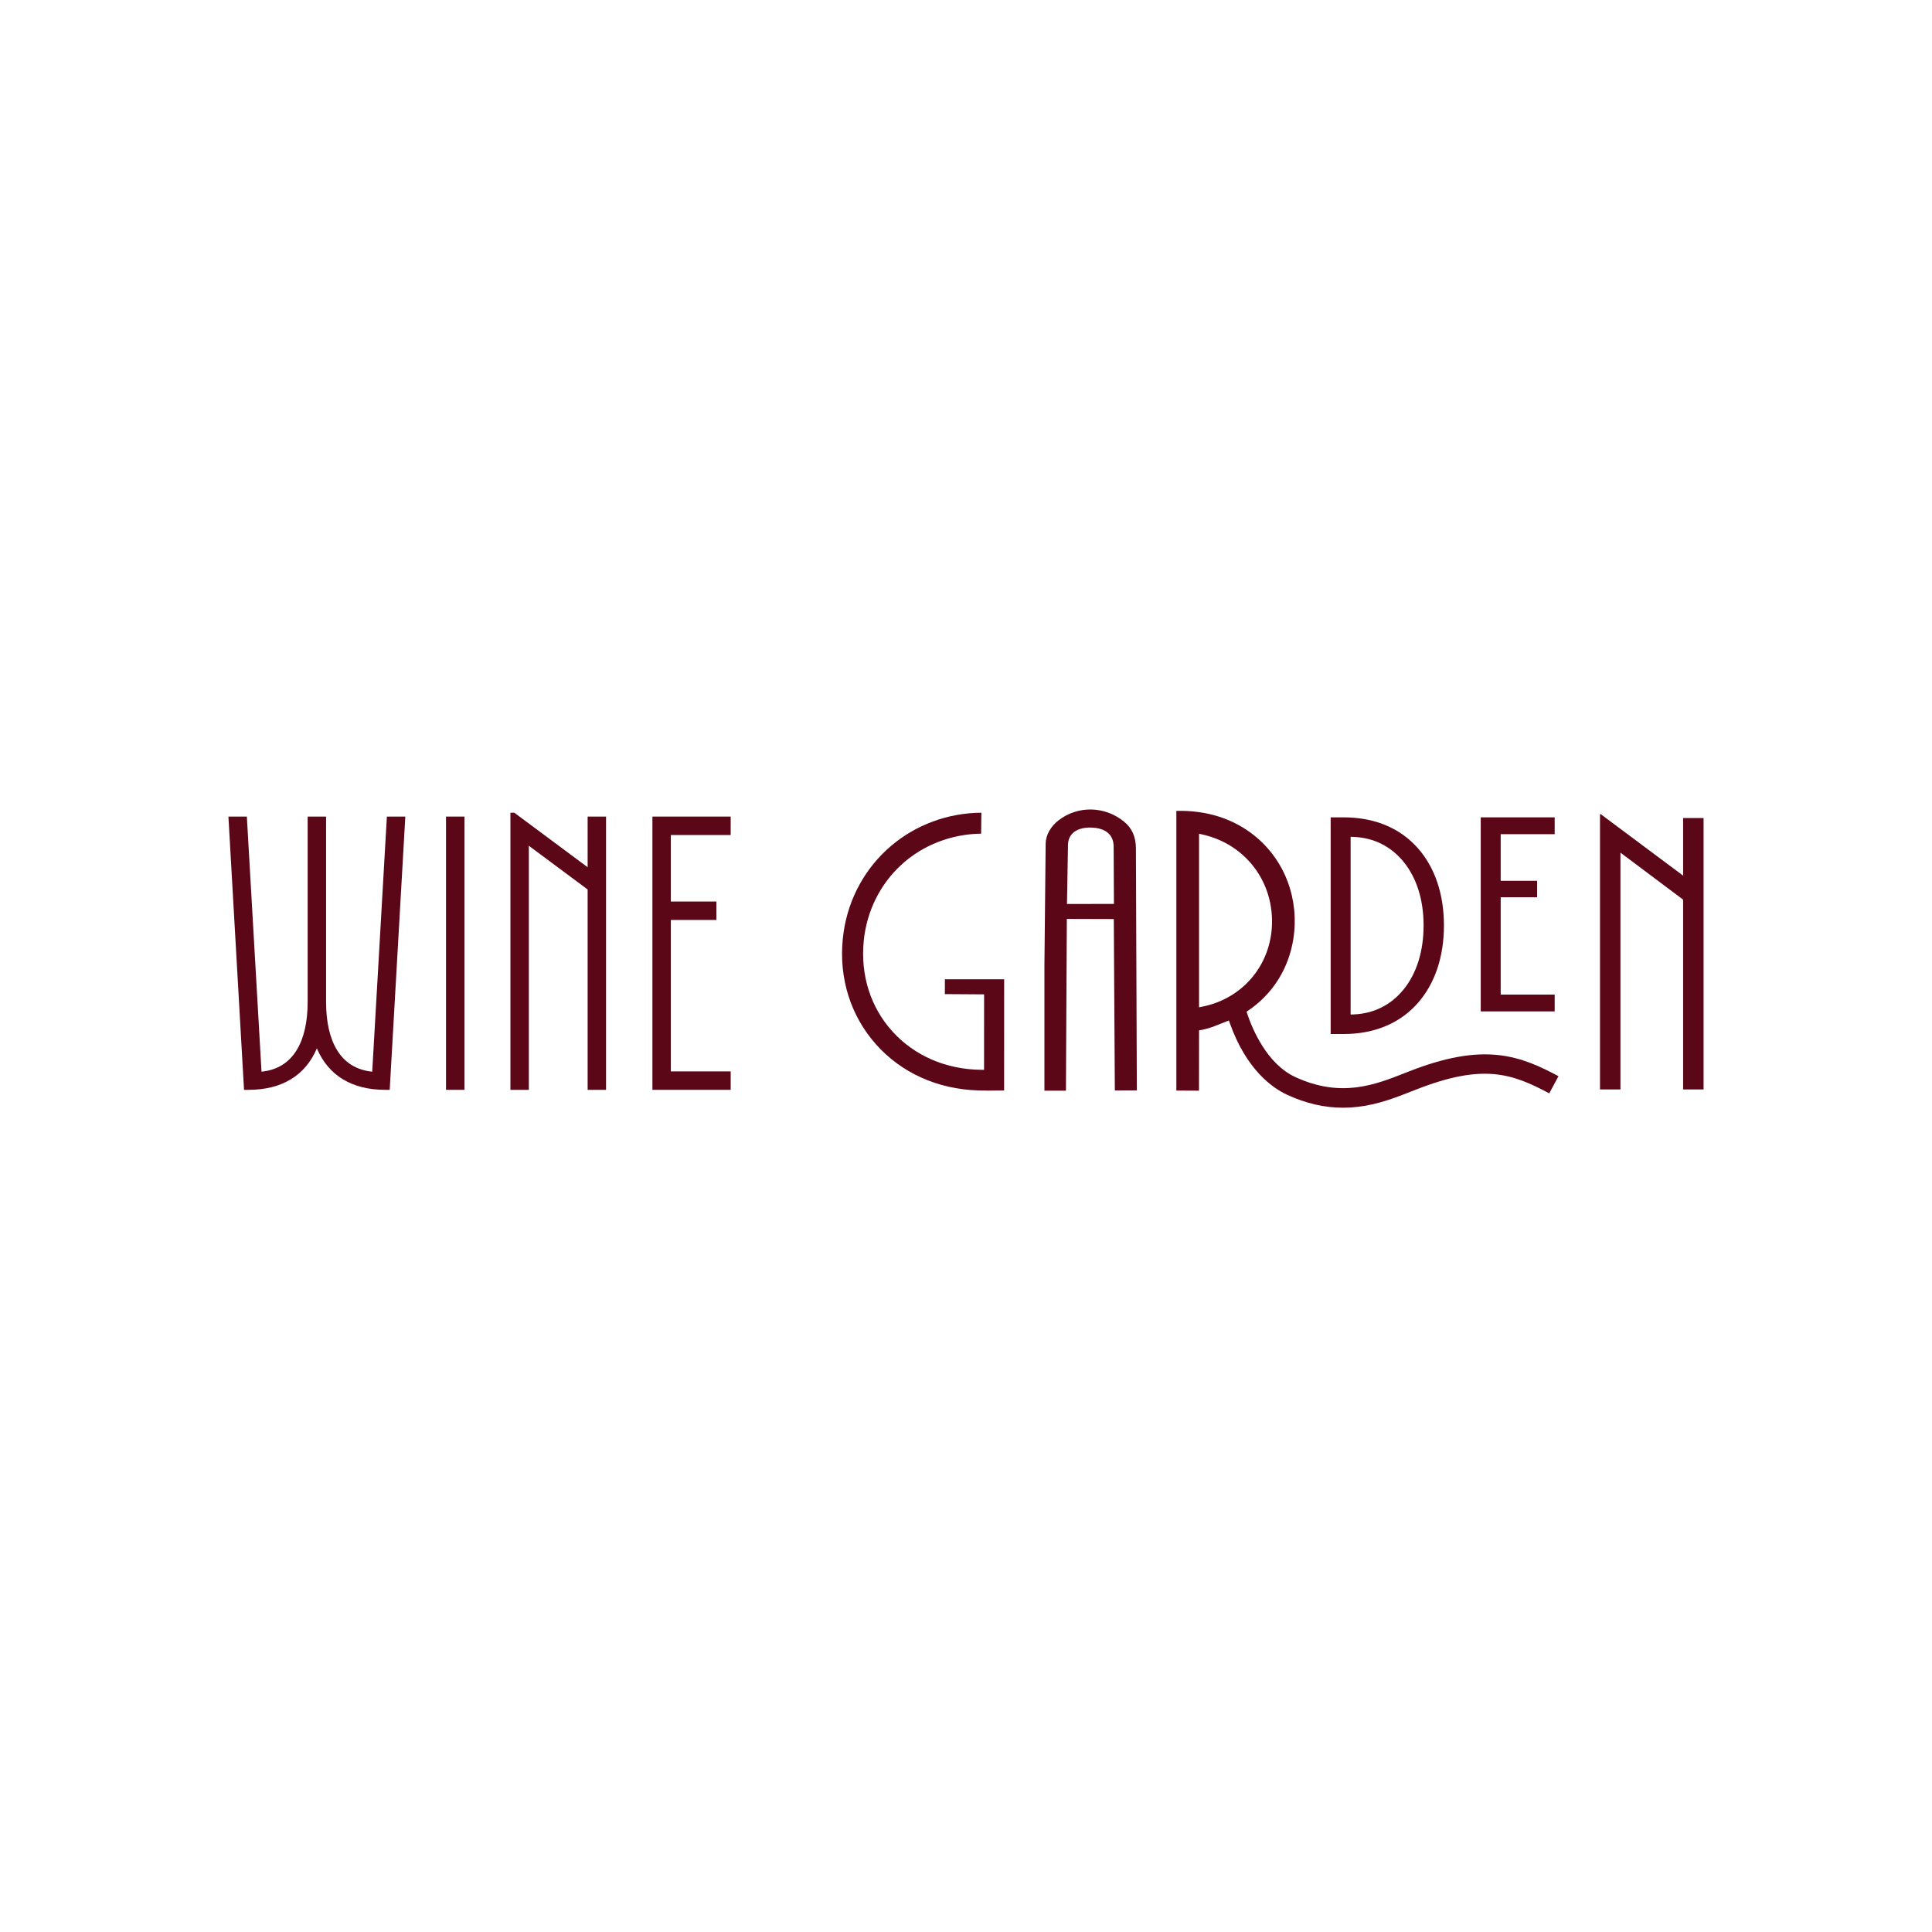
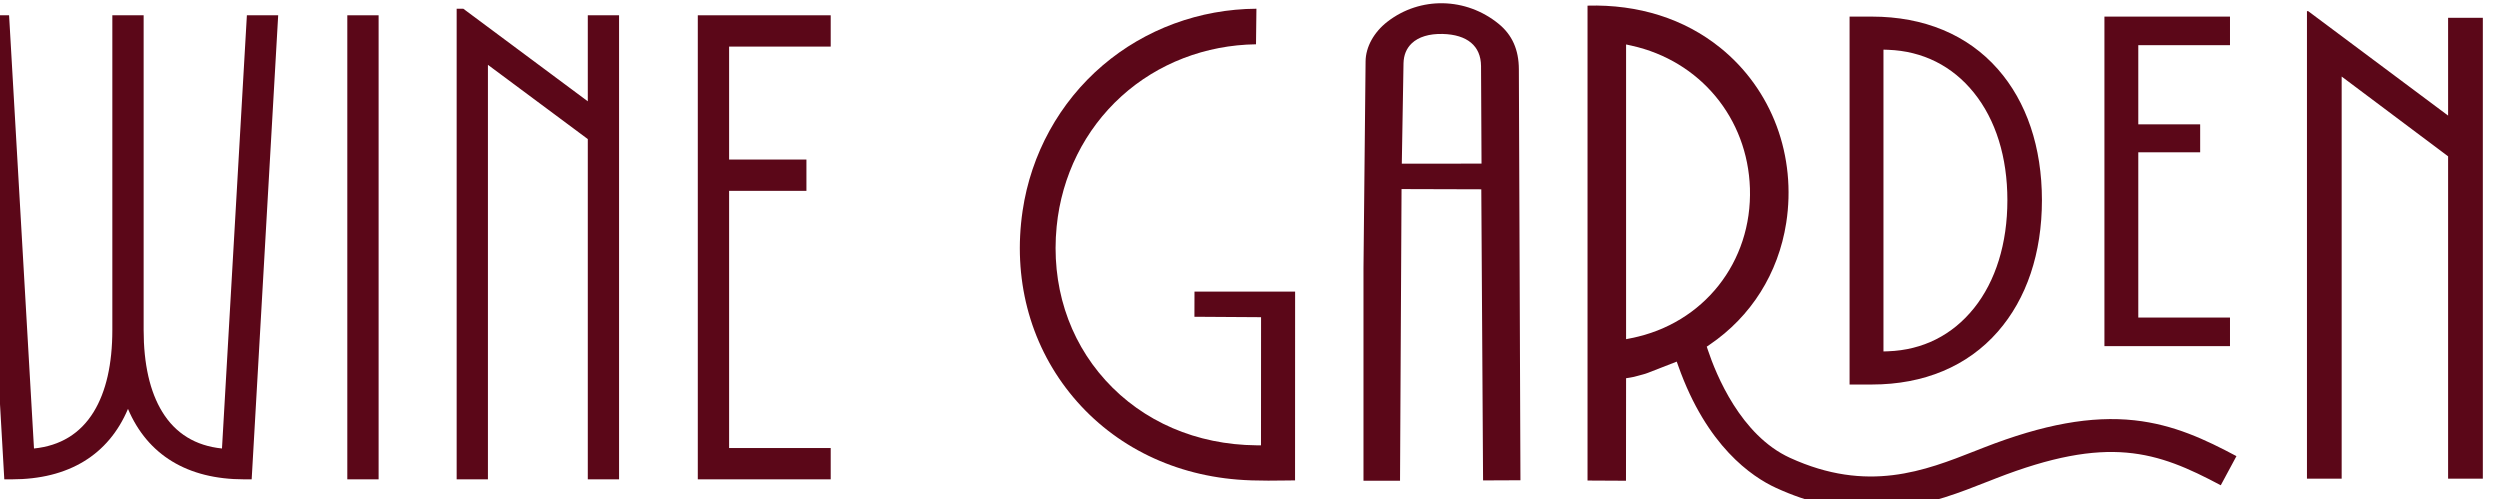
- <svg xmlns="http://www.w3.org/2000/svg" id="Layer_1" data-name="Layer 1" viewBox="0 0 1000 1000">
+ <svg xmlns="http://www.w3.org/2000/svg" id="Layer_1" data-name="Layer 1" viewBox="125 418 762 152">
  <defs>
    <style>
      .cls-1 {
        fill: #5b0718;
      }
    </style>
  </defs>
  <path class="cls-1" d="M519.73,564.43l.02-57.55h-30.67s-.02,7.67-.02,7.67l20.31.13-.02,39.05h-1.39c-18.24-.16-34.59-7.21-46.03-19.84-11.33-12.51-16.61-29.15-14.86-46.86,1.52-15.44,8.54-29.54,19.75-39.69,11.06-10.02,25.6-15.63,41.01-15.84l.13-10.84c-17.28.1-33.91,6.22-46.86,17.27-13.18,11.25-21.85,26.99-24.41,44.32-3.01,20.38,2.06,40.06,14.3,55.42,12.31,15.46,30.5,24.87,51.23,26.51,2.8.22,5.68.32,9.35.32,1.85,0,3.73-.02,5.73-.05h.12c.76-.01,1.53-.02,2.31-.03Z" />
  <path class="cls-1" d="M577.02,564.43l11.41-.05-.48-125.27c-.02-5.95-2.04-10.49-6.17-13.85-9.96-8.11-23.89-8.38-33.88-.66-4.13,3.19-6.62,7.7-6.67,12.07l-.64,63.17v64.68h11.14l.46-88.89,24.31.07.54,88.74ZM552.79,437.28c.06-2.5.9-4.53,2.5-6.06,2.08-1.98,5.34-2.97,9.43-2.87,7.5.19,11.66,3.66,11.7,9.78l.15,29.74-24.3.02.52-30.61Z" />
  <path class="cls-1" d="M695.54,423.06h-6.79v112.14h6.79c15.89,0,29.17-5.57,38.39-16.11,8.8-10.05,13.45-23.91,13.45-40.07s-4.65-29.96-13.45-39.96c-9.21-10.47-22.49-16-38.4-16ZM726.63,511.98c-6.57,8.19-15.6,12.71-26.12,13.09l-1.43.05v-91.99l1.43.05c10.51.38,19.54,4.89,26.12,13.06,6.69,8.31,10.22,19.64,10.22,32.78s-3.53,24.63-10.22,32.97Z" />
  <polygon class="cls-1" points="804.7 431.77 804.7 423.06 766.43 423.06 766.43 523.5 804.7 523.5 804.7 514.79 776.75 514.79 776.75 464.42 795.61 464.42 795.61 455.9 776.75 455.9 776.75 431.77 804.7 431.77" />
  <polygon class="cls-1" points="881.77 563.89 881.77 423.42 871.18 423.42 871.18 453.23 828.52 421.39 828.16 421.39 828.16 563.89 838.74 563.89 838.74 441.33 871.18 465.65 871.18 563.89 881.77 563.89" />
  <path class="cls-1" d="M730.83,564.8c.84-.33,1.67-.66,2.49-.98,34.27-13.37,49.09-8.28,68.57,2.09l4.78-8.88c-9.49-5.06-19.1-9.61-31.06-10.92-13.14-1.43-27.74,1.21-45.95,8.31-.84.33-1.69.66-2.55,1-15.43,6.08-32.88,12.96-56.56,2.11-14.96-6.86-22.47-25.28-25-32.88l-.33-.99.86-.59c12.68-8.59,20.97-21.78,23.36-37.13,1.56-10.01.55-20.21-2.9-29.48-3.5-9.4-9.45-17.67-17.22-23.92-10.96-8.83-24.93-13.25-40.44-12.82v144.75s11.72.06,11.72.06l.03-31.25,1.17-.18c.96-.15,1.52-.3,2.3-.52.43-.12.92-.26,1.56-.42.54-.14,1.07-.3,1.58-.5l8.83-3.44.48,1.34c8.65,24.41,22.38,33.75,29.79,37.15,9.75,4.47,19.19,6.64,28.85,6.64,2.55,0,5.15-.16,7.73-.46,10.58-1.26,19.75-4.88,27.84-8.07l.06-.02ZM622.28,521.05l-1.65.33v-89.83s1.68.37,1.68.37c20.88,4.63,35.38,22.1,36.07,43.47.72,22.48-14.12,41.26-36.09,45.66Z" />
  <path class="cls-1" d="M128.64,564.1c17.23,0,29.42-7.41,35.37-21.47,5.96,14.05,18.15,21.47,35.37,21.47h2.33l8.08-141.44h-9.54l-7.59,132.04c-8.03-.81-14.16-4.56-18.2-11.16-3.77-6.14-5.68-14.55-5.68-24.98v-95.9h-9.54v95.9c0,10.43-1.91,18.83-5.68,24.98-4.05,6.6-10.17,10.35-18.2,11.16l-7.59-132.04h-9.54l8.08,141.44h2.33Z" />
  <rect class="cls-1" x="230.86" y="422.66" width="9.54" height="141.44" />
  <polygon class="cls-1" points="273.72 437.76 304.16 460.39 304.16 564.1 313.69 564.1 313.69 422.66 304.16 422.66 304.16 448.88 266.21 420.66 264.19 420.66 264.19 564.1 273.72 564.1 273.72 437.76" />
  <polygon class="cls-1" points="378.2 432.2 378.2 422.66 337.69 422.66 337.69 564.1 378.2 564.1 378.2 554.56 347.23 554.56 347.23 476.17 370.8 476.17 370.8 466.63 347.23 466.63 347.23 432.2 378.2 432.2" />
</svg>
